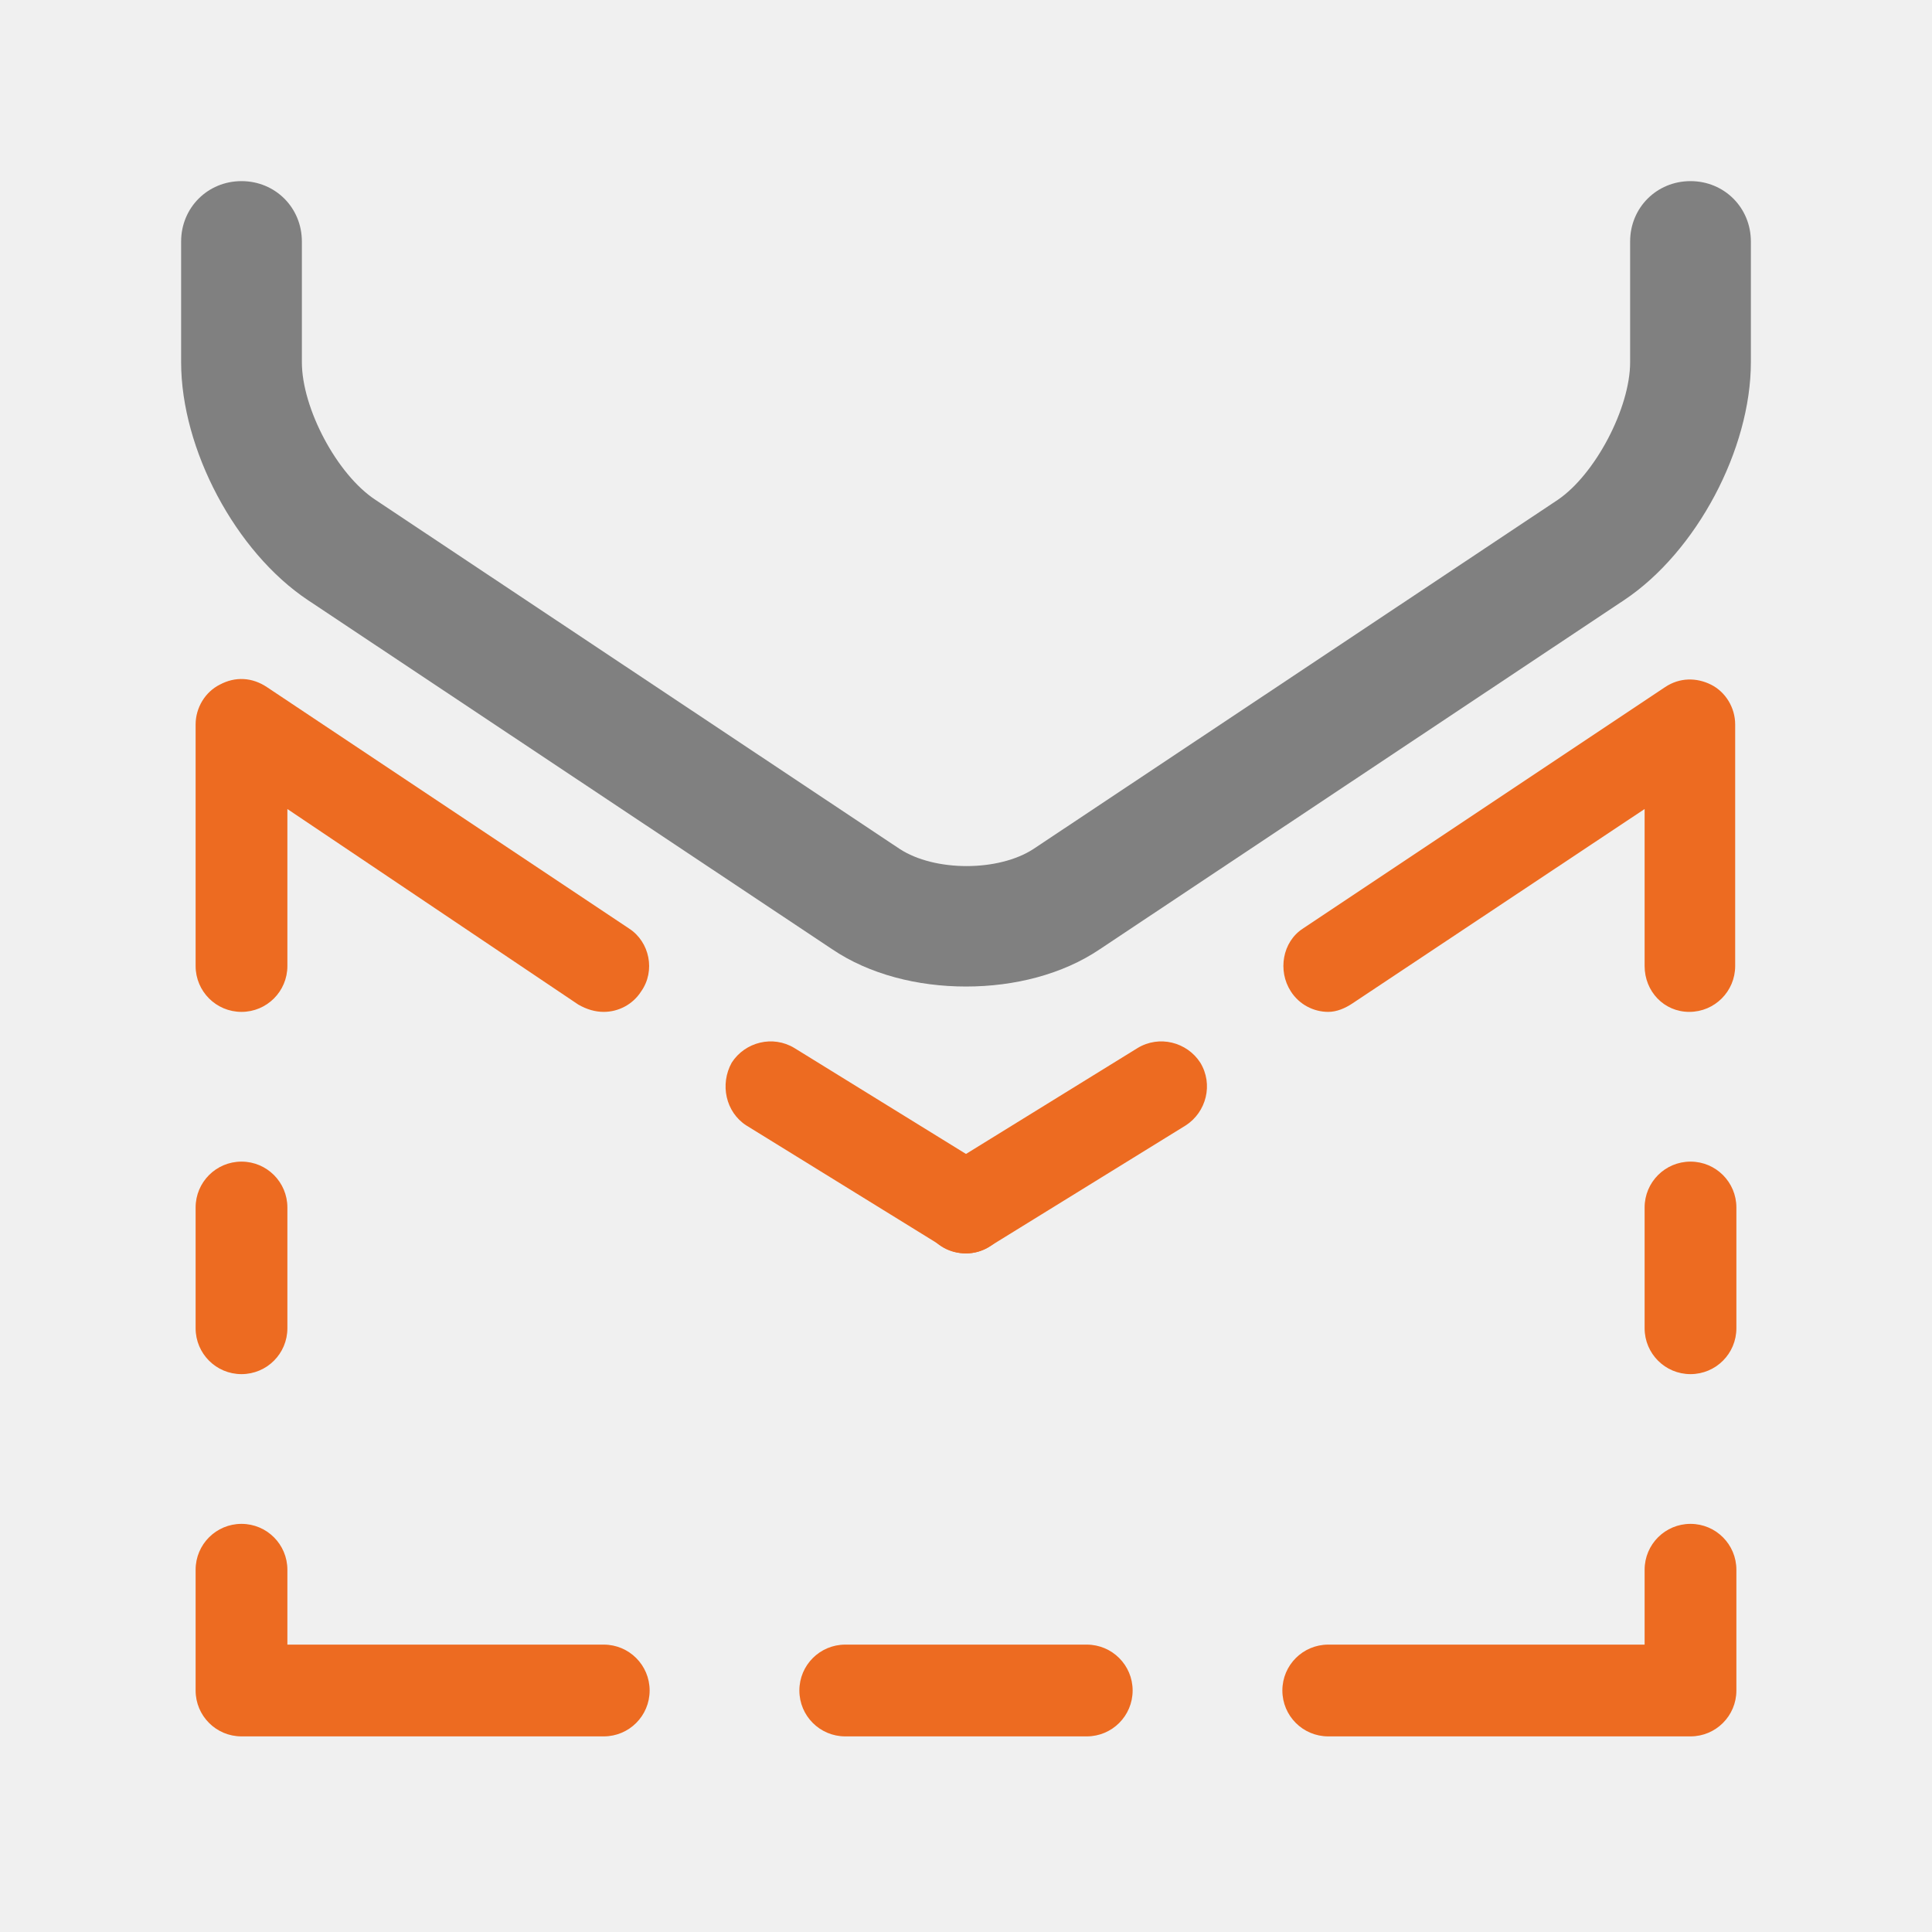
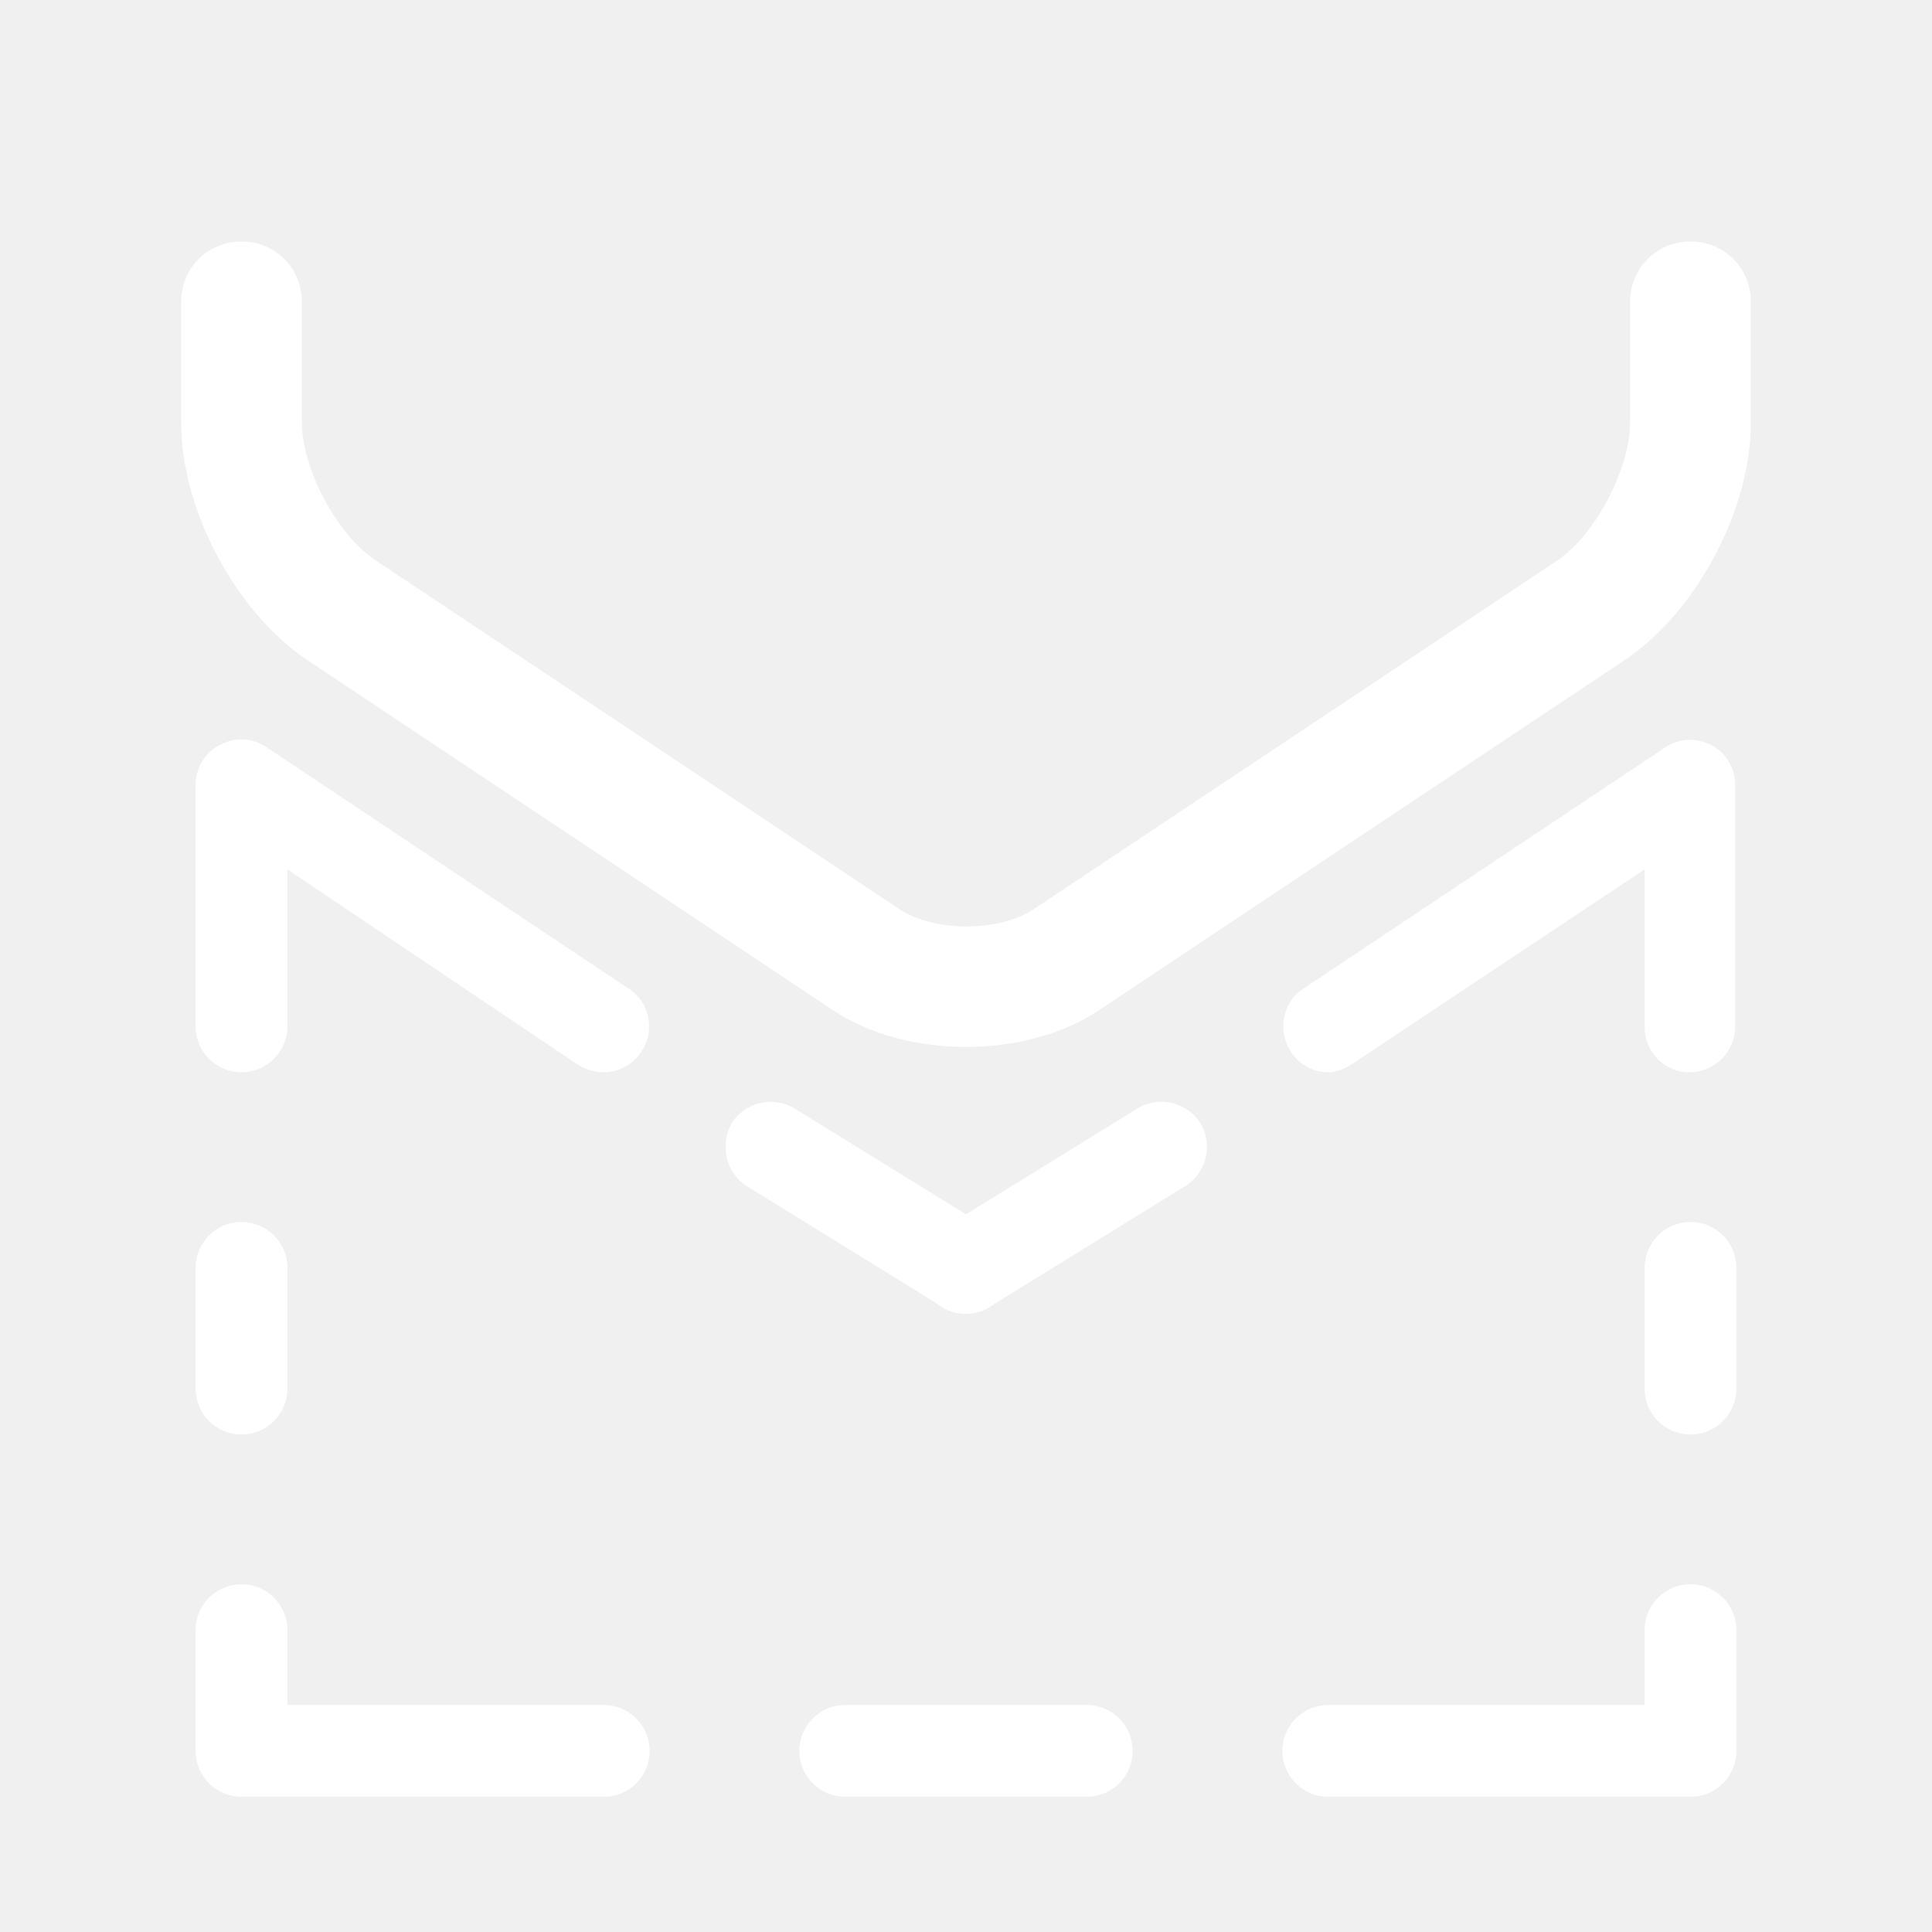
- <svg xmlns="http://www.w3.org/2000/svg" version="1.0" id="Layer_1" x="0px" y="0px" viewBox="0 0 16 16" enable-background="new 0 0 16 16" xml:space="preserve">
-   <g id="support_x5F_blocker">
-     <g>
-       <path fill="#808080" d="M8,8.17c-0.4,0-0.8-0.1-1.11-0.31L2.55,4.97C1.95,4.57,1.5,3.72,1.5,3V2c0-0.28,0.22-0.5,0.5-0.5    S2.5,1.72,2.5,2v1c0,0.38,0.29,0.93,0.61,1.14l4.34,2.89c0.29,0.19,0.82,0.19,1.11,0l4.34-2.89C13.21,3.93,13.5,3.38,13.5,3V2    c0-0.28,0.22-0.5,0.5-0.5s0.5,0.22,0.5,0.5v1c0,0.72-0.45,1.57-1.05,1.97L9.11,7.86C8.8,8.07,8.4,8.17,8,8.17z" />
-     </g>
-     <g>
-       <path fill="#ED6B21" d="M11,8.38c-0.12,0-0.24-0.06-0.31-0.17c-0.11-0.17-0.07-0.41,0.1-0.52l3-2c0.12-0.08,0.26-0.08,0.38-0.02    s0.2,0.19,0.2,0.33v2c0,0.21-0.17,0.38-0.38,0.38S13.62,8.21,13.62,8V6.7l-2.42,1.61C11.14,8.35,11.07,8.38,11,8.38z" />
-     </g>
-     <g>
-       <path fill="#ED6B21" d="M14,14.38h-3c-0.21,0-0.38-0.17-0.38-0.38s0.17-0.38,0.38-0.38h2.62V13c0-0.21,0.17-0.38,0.38-0.38    s0.38,0.17,0.38,0.38v1C14.38,14.21,14.21,14.38,14,14.38z" />
-     </g>
-     <g>
-       <path fill="#ED6B21" d="M9,14.38H7c-0.21,0-0.38-0.17-0.38-0.38S6.79,13.62,7,13.62h2c0.21,0,0.38,0.17,0.38,0.38    S9.21,14.38,9,14.38z" />
-     </g>
-     <g>
-       <path fill="#ED6B21" d="M14,11.38c-0.21,0-0.38-0.17-0.38-0.38v-1c0-0.21,0.17-0.38,0.38-0.38s0.38,0.17,0.38,0.38v1    C14.38,11.21,14.21,11.38,14,11.38z" />
-     </g>
-     <g>
-       <path fill="#ED6B21" d="M8,10.38c-0.13,0-0.25-0.06-0.32-0.18C7.57,10.02,7.63,9.79,7.8,9.68l1.62-1C9.6,8.57,9.83,8.63,9.94,8.8    c0.11,0.18,0.05,0.41-0.12,0.52l-1.62,1C8.14,10.36,8.07,10.38,8,10.38z" />
-     </g>
-     <g>
-       <path fill="#ED6B21" d="M5,8.38c-0.07,0-0.14-0.02-0.21-0.06L2.38,6.7V8c0,0.21-0.17,0.38-0.38,0.38S1.62,8.21,1.62,8V6    c0-0.14,0.08-0.27,0.2-0.33C1.95,5.6,2.09,5.61,2.21,5.69l3,2c0.17,0.11,0.22,0.35,0.1,0.52C5.24,8.32,5.12,8.38,5,8.38z" />
-     </g>
-     <g>
-       <path fill="#ED6B21" d="M5,14.38H2c-0.21,0-0.38-0.17-0.38-0.38v-1c0-0.21,0.17-0.38,0.38-0.38S2.38,12.79,2.38,13v0.62H5    c0.21,0,0.38,0.17,0.38,0.38S5.21,14.38,5,14.38z" />
-     </g>
-     <g>
-       <path fill="#ED6B21" d="M2,11.38c-0.21,0-0.38-0.17-0.38-0.38v-1c0-0.21,0.17-0.38,0.38-0.38S2.38,9.79,2.38,10v1    C2.38,11.21,2.21,11.38,2,11.38z" />
-     </g>
-     <g>
-       <path fill="#ED6B21" d="M8,10.38c-0.07,0-0.14-0.02-0.2-0.06l-1.62-1C6.01,9.21,5.96,8.98,6.06,8.8C6.17,8.63,6.4,8.57,6.58,8.68    l1.62,1c0.18,0.11,0.23,0.34,0.12,0.52C8.25,10.31,8.13,10.38,8,10.38z" />
-     </g>
-   </g>
+ <svg xmlns="http://www.w3.org/2000/svg" width="16" height="16" viewBox="0 0 16 16" fill="none">
+   <path d="M8 8.67C7.6 8.67 7.2 8.57 6.89 8.36L2.55 5.47C1.95 5.07 1.5 4.22 1.5 3.5V2.5C1.5 2.22 1.72 2 2 2C2.28 2 2.5 2.22 2.5 2.5V3.5C2.5 3.88 2.79 4.43 3.11 4.64L7.45 7.53C7.74 7.72 8.27 7.72 8.56 7.53L12.9 4.64C13.21 4.43 13.5 3.88 13.5 3.5V2.5C13.5 2.22 13.72 2 14 2C14.28 2 14.5 2.22 14.5 2.5V3.5C14.5 4.22 14.05 5.07 13.45 5.47L9.11 8.36C8.8 8.57 8.4 8.67 8 8.67Z" fill="white" />
+   <path d="M11 8.88C10.88 8.88 10.76 8.82 10.69 8.71C10.58 8.54 10.62 8.3 10.79 8.19L13.79 6.19C13.91 6.11 14.05 6.11 14.17 6.17C14.29 6.23 14.37 6.36 14.37 6.5V8.5C14.37 8.71 14.2 8.88 13.99 8.88C13.78 8.88 13.62 8.71 13.62 8.5V7.2L11.2 8.81C11.14 8.85 11.07 8.88 11 8.88Z" fill="white" />
+   <path d="M14 14.88H11C10.79 14.88 10.62 14.71 10.62 14.5C10.62 14.29 10.79 14.12 11 14.12H13.62V13.5C13.62 13.29 13.79 13.12 14 13.12C14.21 13.12 14.38 13.29 14.38 13.5V14.5C14.38 14.71 14.21 14.88 14 14.88Z" fill="white" />
+   <path d="M9 14.88H7C6.79 14.88 6.62 14.71 6.62 14.5C6.62 14.29 6.79 14.12 7 14.12H9C9.21 14.12 9.38 14.29 9.38 14.5C9.38 14.71 9.21 14.88 9 14.88Z" fill="white" />
+   <path d="M14 11.88C13.79 11.88 13.62 11.71 13.62 11.5V10.5C13.62 10.29 13.79 10.12 14 10.12C14.21 10.12 14.38 10.29 14.38 10.5V11.5C14.38 11.71 14.21 11.88 14 11.88Z" fill="white" />
+   <path d="M8 10.88C7.87 10.88 7.75 10.82 7.68 10.7C7.57 10.52 7.63 10.29 7.8 10.18L9.42 9.18C9.6 9.07 9.83 9.13 9.94 9.3C10.05 9.48 9.99 9.71 9.82 9.82L8.2 10.82C8.14 10.86 8.07 10.88 8 10.88Z" fill="white" />
+   <path d="M5 8.88C4.93 8.88 4.86 8.86 4.79 8.82L2.38 7.2V8.5C2.38 8.71 2.21 8.88 2 8.88C1.79 8.88 1.62 8.71 1.62 8.5V6.5C1.62 6.36 1.7 6.23 1.82 6.17C1.95 6.1 2.09 6.11 2.21 6.19L5.21 8.19C5.38 8.3 5.43 8.54 5.31 8.71C5.24 8.82 5.12 8.88 5 8.88Z" fill="white" />
+   <path d="M5 14.88H2C1.79 14.88 1.62 14.71 1.62 14.5V13.5C1.62 13.29 1.79 13.12 2 13.12C2.21 13.12 2.38 13.29 2.38 13.5V14.12H5C5.21 14.12 5.38 14.29 5.38 14.5C5.38 14.71 5.21 14.88 5 14.88Z" fill="white" />
+   <path d="M2 11.88C1.79 11.88 1.62 11.71 1.62 11.5V10.5C1.62 10.29 1.79 10.12 2 10.12C2.21 10.12 2.38 10.29 2.38 10.5V11.5C2.38 11.71 2.21 11.88 2 11.88Z" fill="white" />
+   <path d="M8 10.88C7.93 10.88 7.86 10.86 7.8 10.82L6.18 9.82C6.01 9.71 5.96 9.48 6.06 9.3C6.17 9.13 6.4 9.07 6.58 9.18L8.2 10.18C8.38 10.29 8.43 10.52 8.32 10.7C8.25 10.81 8.13 10.88 8 10.88Z" fill="white" />
</svg>
